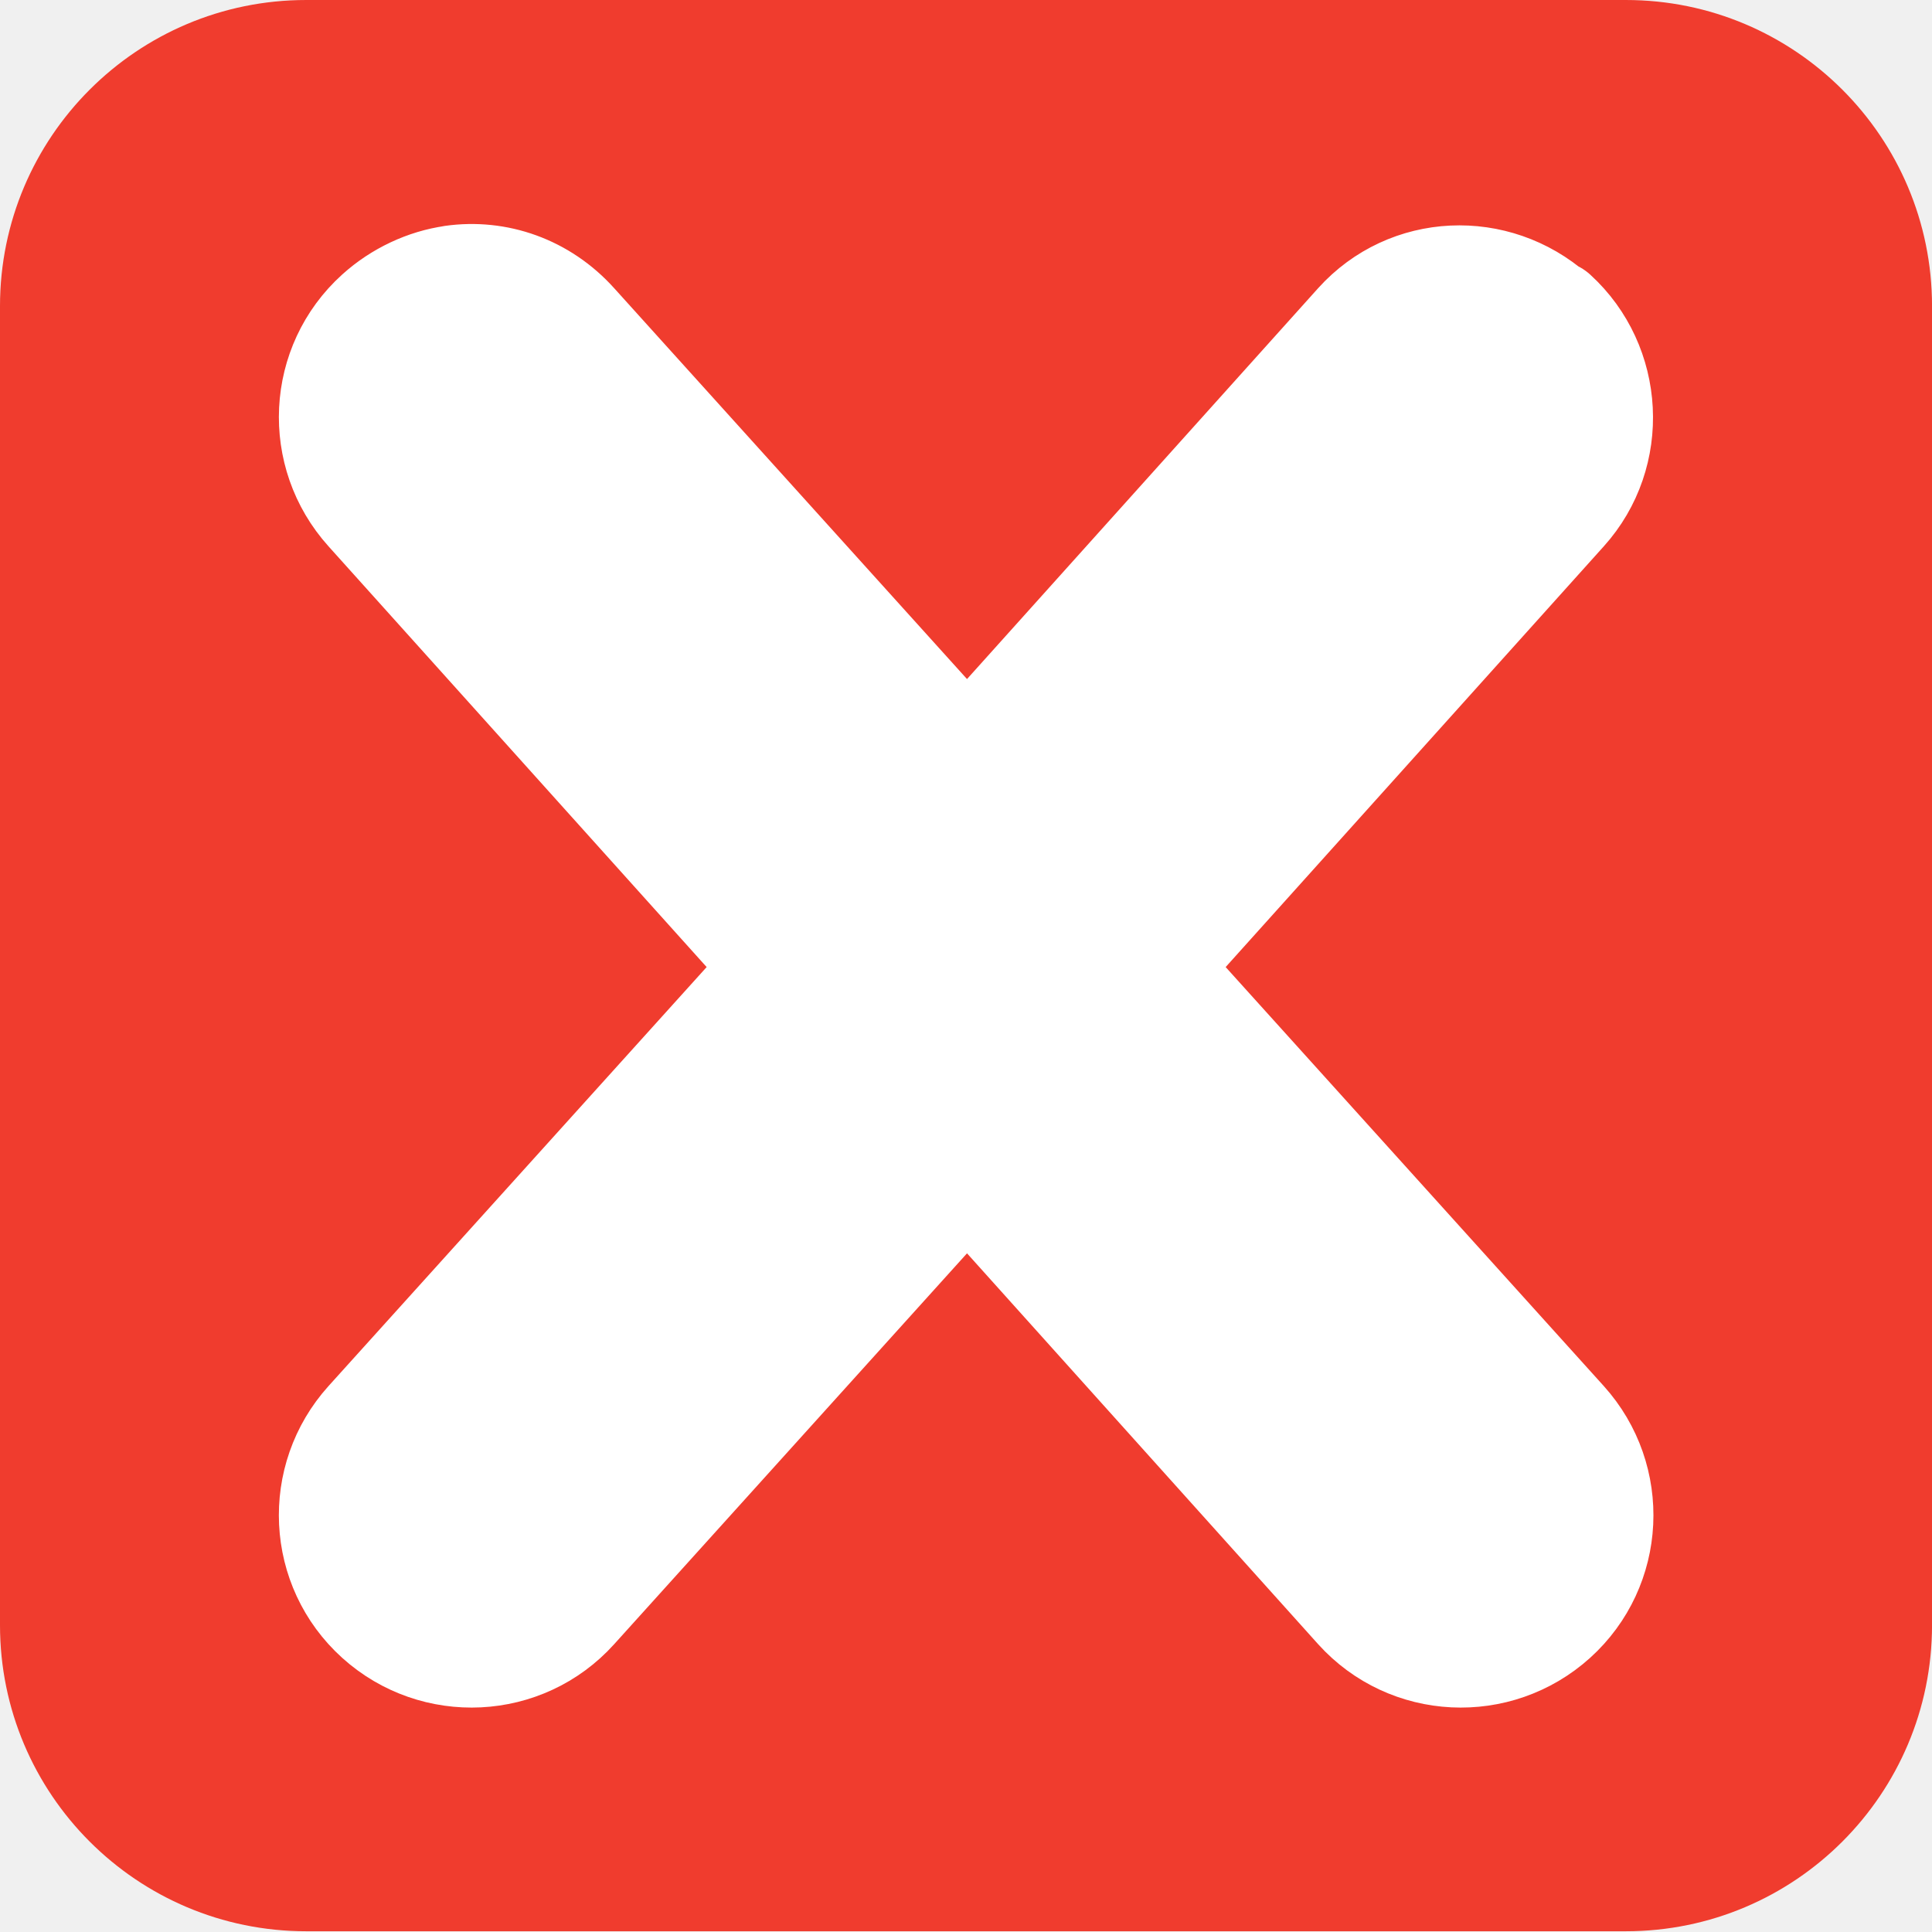
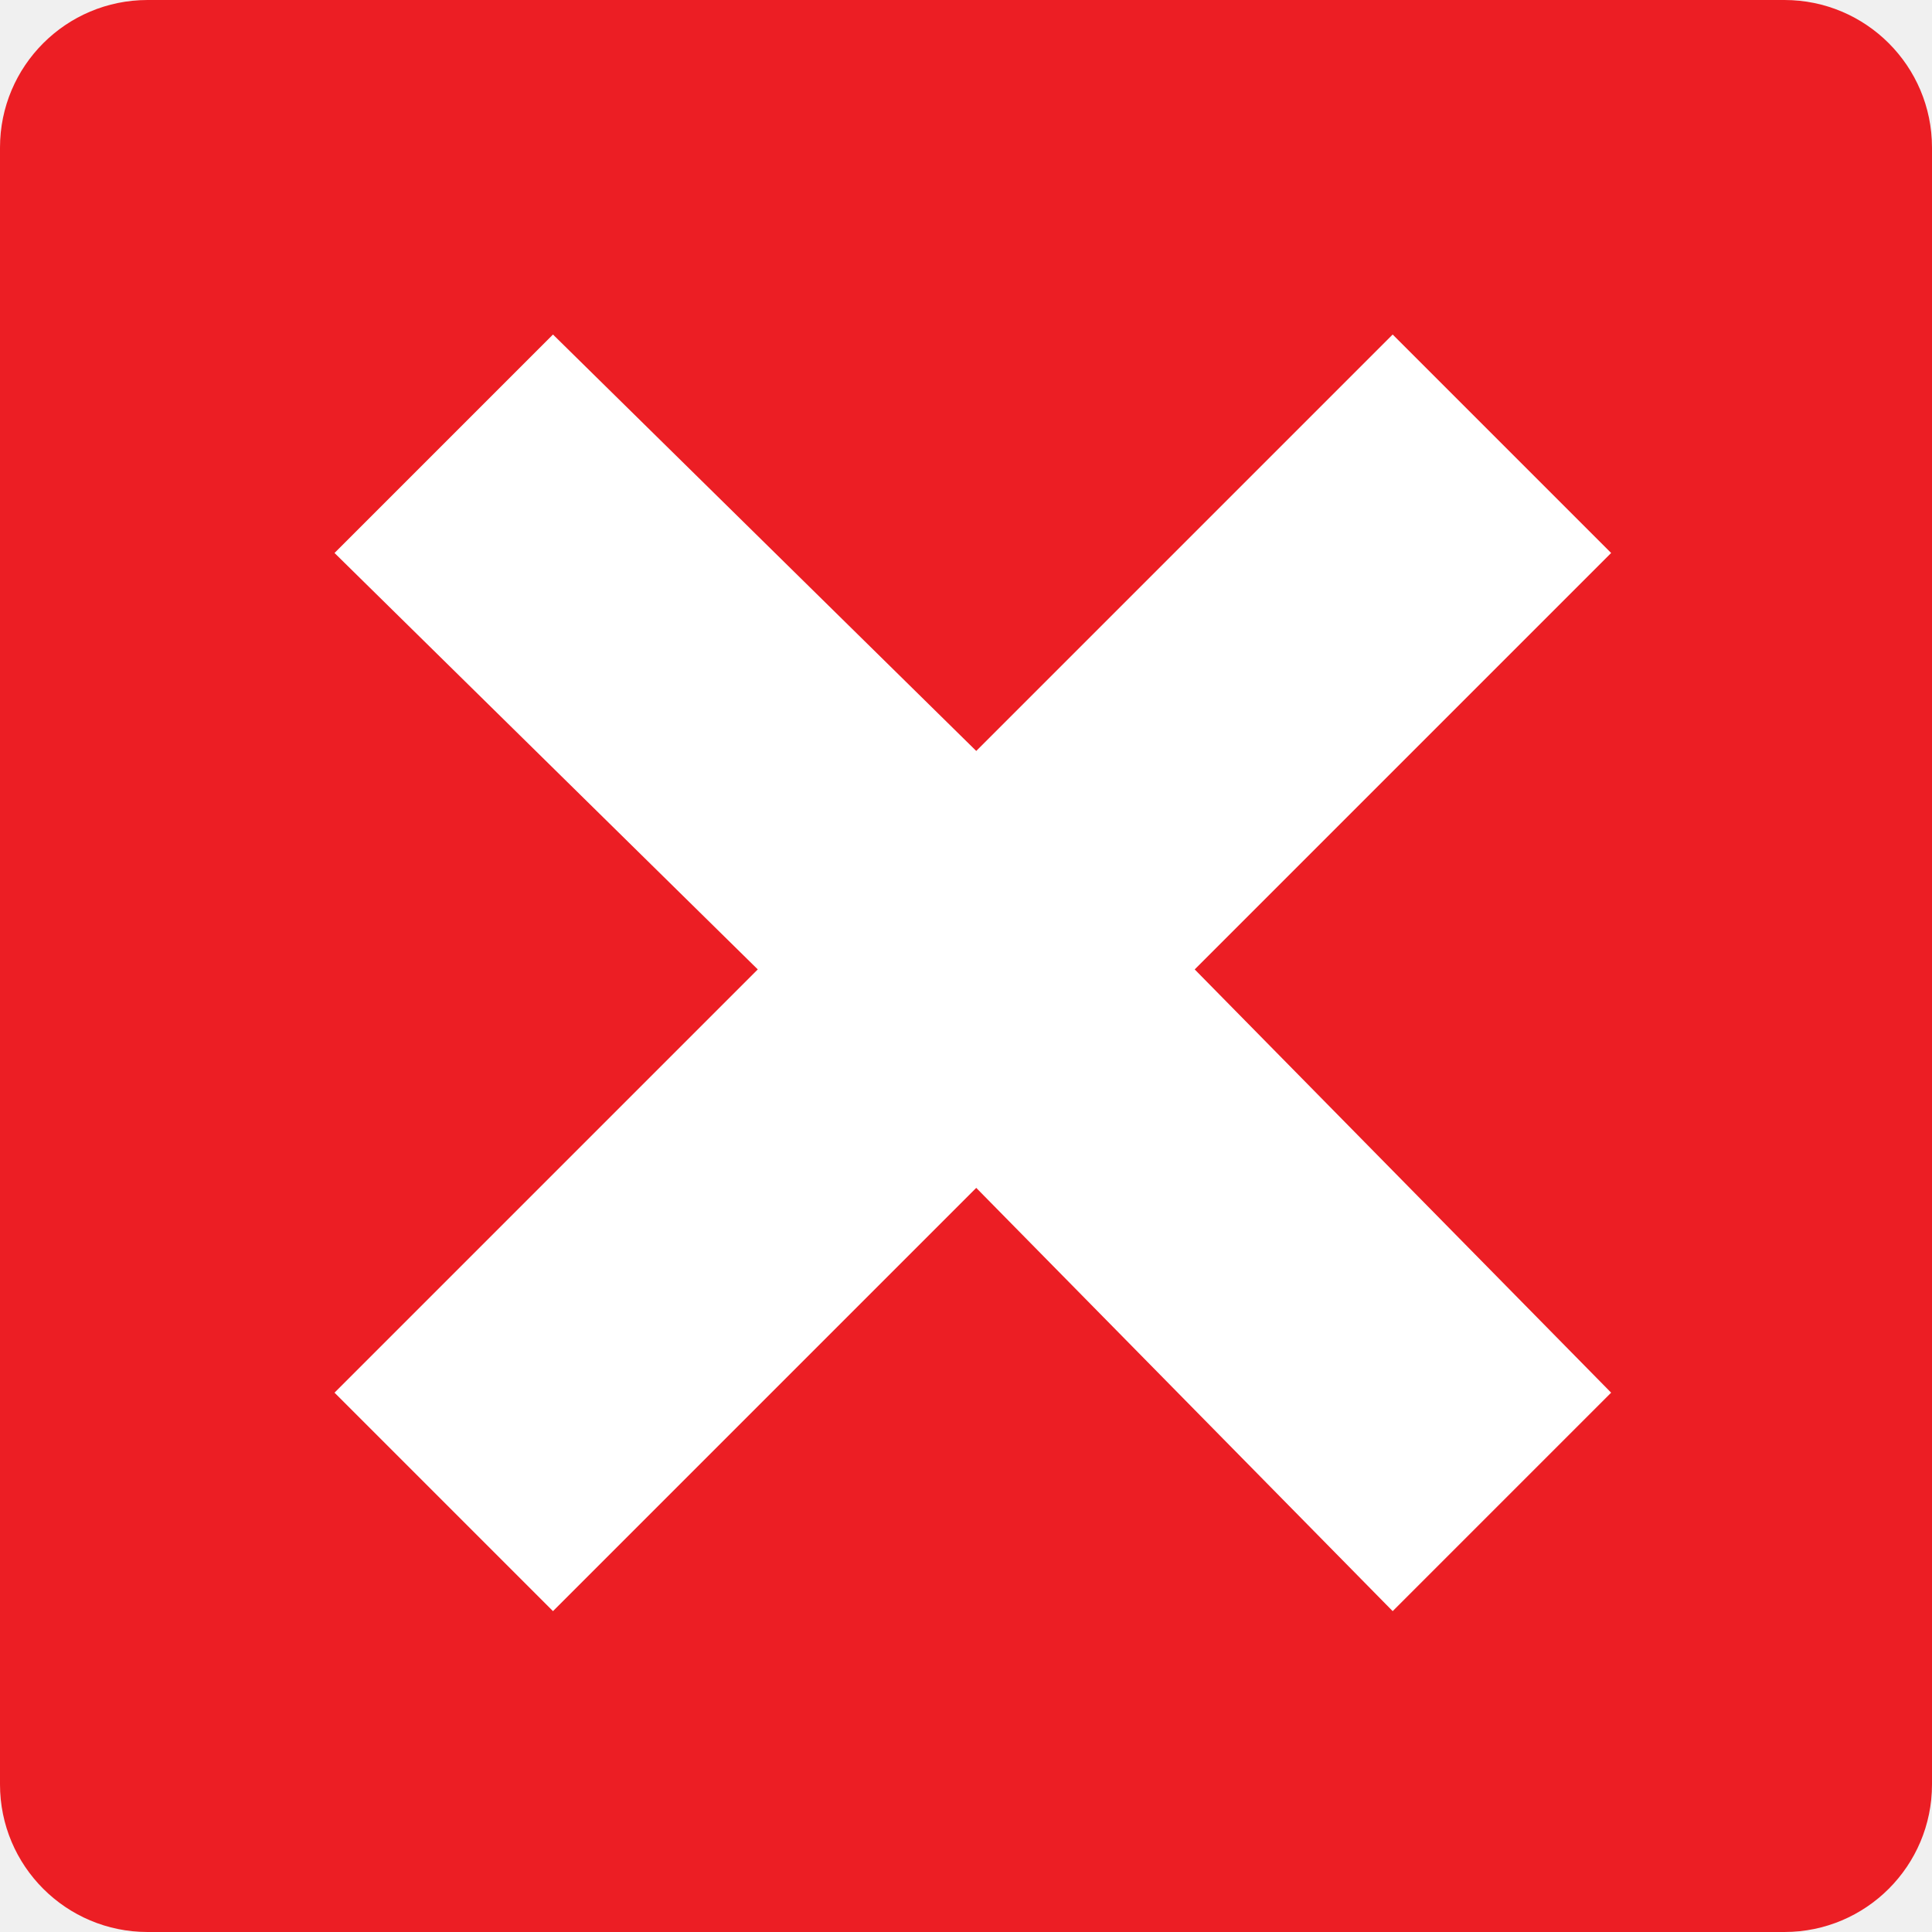
- <svg xmlns="http://www.w3.org/2000/svg" version="1.1" width="31.237" height="31.225" id="svg2997" xml:space="preserve">
-   <defs id="defs3001">
-     <clipPath id="clipPath3011">
-       <path d="m 0,791.28 595.2,0 0,-791.04 -595.2,0 0,791.04 z" id="path3013" />
-     </clipPath>
-     <clipPath id="clipPath3029">
-       <path d="m 0,791.28 595.2,0 0,-791.04 -595.2,0 0,791.04 z" id="path3031" />
-     </clipPath>
-     <clipPath id="clipPath3225">
-       <path d="m 114.54,533.72 35.68,0 0,-25.13 -35.68,0 0,25.13 z" id="path3227" />
-     </clipPath>
-     <clipPath id="clipPath3241">
-       <path d="m 154.22,533.72 35.69,0 0,-25.13 -35.69,0 0,25.13 z" id="path3243" />
-     </clipPath>
-     <clipPath id="clipPath3257">
-       <path d="m 193.91,533.72 35.68,0 0,-25.2 -35.68,0 0,25.2 z" id="path3259" />
-     </clipPath>
-   </defs>
-   <g transform="matrix(1.25,0,0,-1.25,-291.9875,667.15)" id="g3005">
-     <g id="g4341">
-       <path d="m 233.59,512.7 0,17.06 c 0,2.187 1.773,3.96 3.96,3.96 l 17.07,0 c 2.187,0 3.96,-1.773 3.96,-3.96 l 0,-17.06 c 0,-2.187 -1.773,-3.96 -3.96,-3.96 l -17.07,0 c -2.187,0 -3.96,1.773 -3.96,3.96" id="path3269" style="fill:#f03c2e;fill-opacity:1;fill-rule:evenodd;stroke:none" />
-       <path d="m 299.312,325.969 c -0.422,0.059 -0.85,0.256 -1.188,0.562 -0.907,0.819 -0.974,2.217 -0.156,3.125 l 6.656,7.406 -6.656,7.375 c -0.818,0.907 -0.752,2.306 0.156,3.125 0.907,0.818 2.308,0.751 3.125,-0.156 l 6.375,-7.062 6.344,7.062 c 0.818,0.907 2.217,0.974 3.125,0.156 0.907,-0.819 0.974,-2.217 0.156,-3.125 l -6.656,-7.375 6.656,-7.406 c 0.815,-0.904 0.735,-2.312 -0.156,-3.125 l -0.031,0 c -0.908,-0.8 -2.282,-0.745 -3.094,0.156 l -6.344,7.062 -6.375,-7.062 c -0.513,-0.57 -1.234,-0.818 -1.938,-0.719 z" transform="matrix(0.8,0,0,-0.8,0,790.86)" id="path3273" style="fill:#ffffff;fill-opacity:1;fill-rule:evenodd;stroke:#ffffff;stroke-width:1.8;stroke-linecap:butt;stroke-linejoin:round;stroke-miterlimit:3.86;stroke-opacity:1;stroke-dasharray:none" />
-     </g>
-   </g>
+ <svg xmlns="http://www.w3.org/2000/svg" xml:space="preserve" style="enable-background:new 0 0 28.3 28.3;" viewBox="0 0 28.3 28.3" y="0px" x="0px" id="Layer_1" version="1.1">
+   <defs id="defs10" />
+   <style id="style2" type="text/css">
+ 	.st0{fill:#EC1E24;}
+ 	.st1{fill:#FFFFFF;}
+ </style>
+   <rect style="fill:#ec1e24" x="0" ry="2.162" height="28.3" width="28.3" class="st0" y="0" id="rect4529_00000061449998730043243630000000670997949188021154_" />
+   <polygon id="polygon5" points="23.6,20.4 17.5,14.2 23.6,8.1 20.4,4.9 14.3,11 8.1,4.9 4.9,8.1 11.1,14.2 4.9,20.4 8.1,23.6   14.3,17.4 20.4,23.6 " class="st1" />
</svg>
